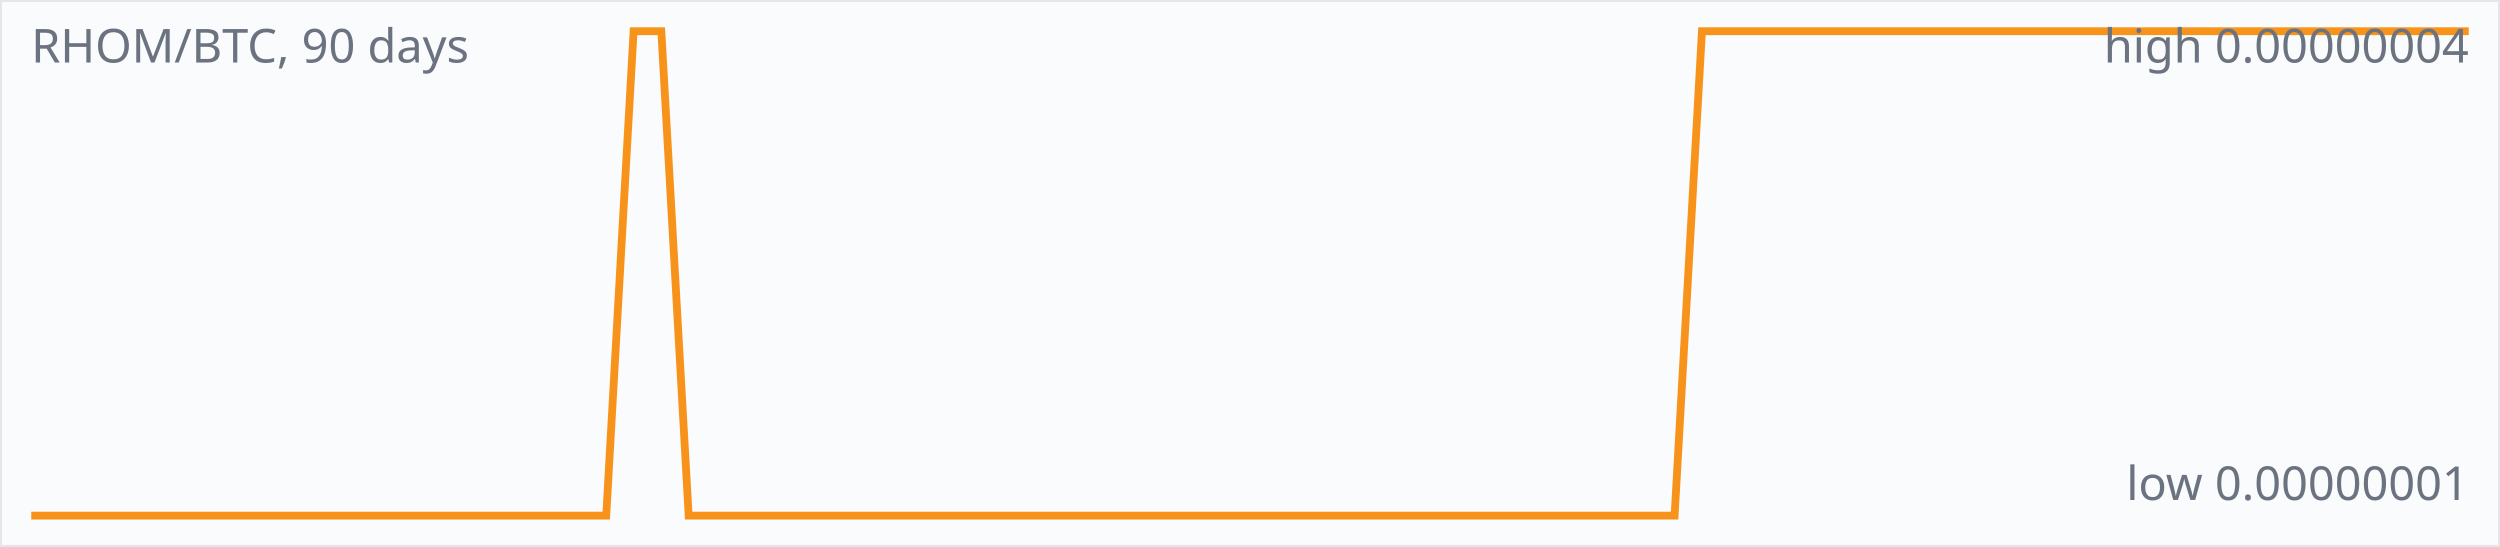
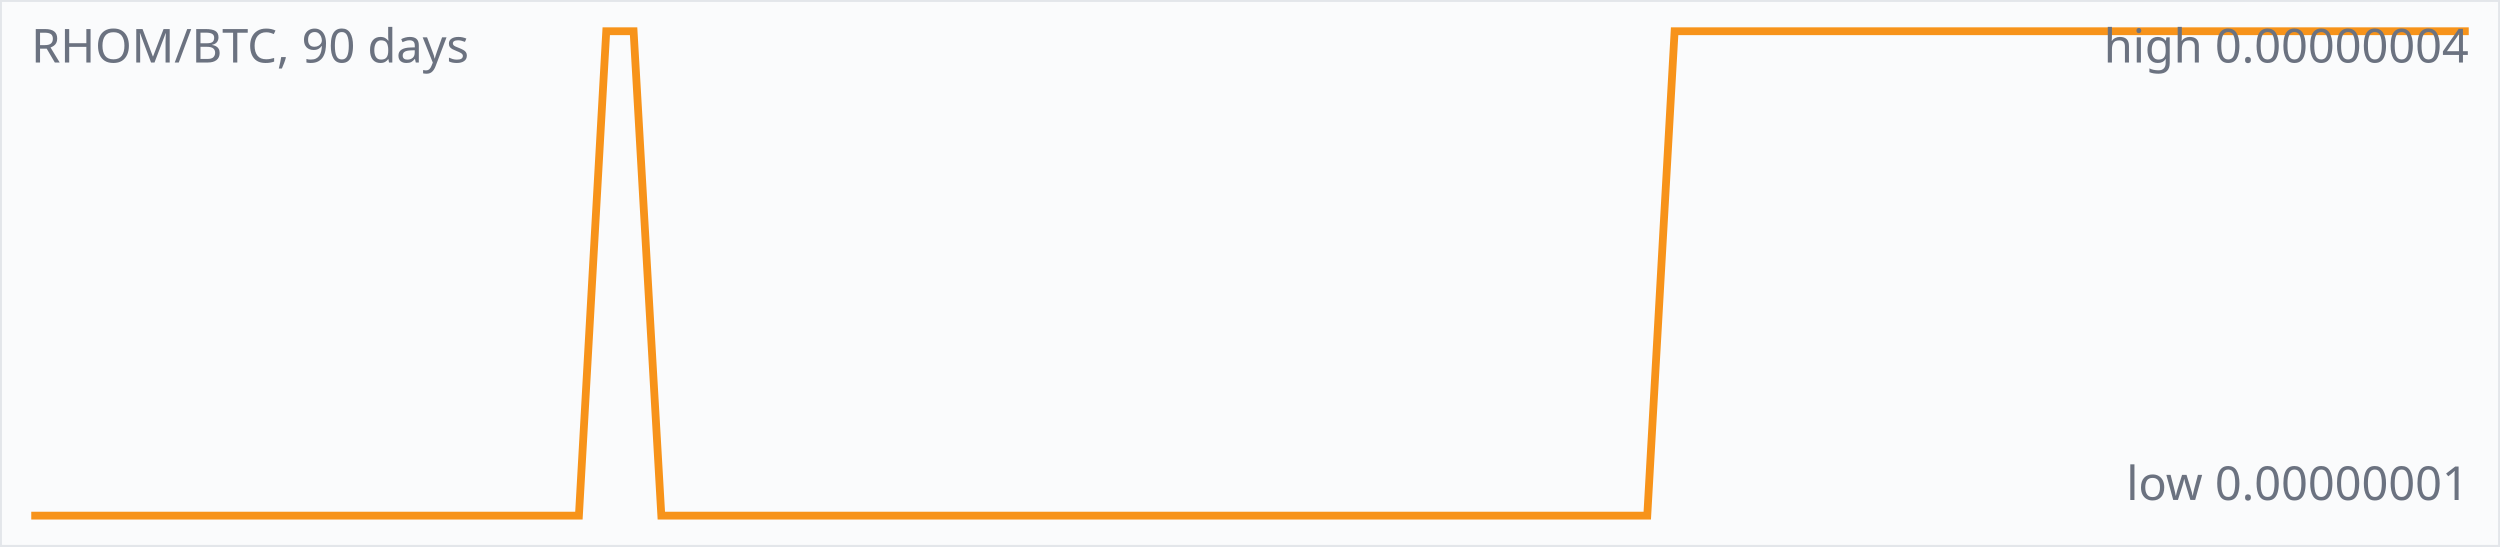
<svg xmlns="http://www.w3.org/2000/svg" viewBox="0 0 640 140" width="640" height="140" font-family="sans-serif">
  <rect x="0" y="0" width="640" height="140" fill="#fafbfc" stroke="#e3e6ea" />
-   <polyline fill="none" stroke="#f7931a" stroke-width="2" points="8.0,132.0 15.0,132.0 22.0,132.0 29.0,132.0 36.0,132.0 43.1,132.0 50.1,132.0 57.1,132.0 64.1,132.0 71.1,132.0 78.1,132.0 85.1,132.0 92.1,132.0 99.1,132.0 106.2,132.0 113.2,132.0 120.2,132.0 127.2,132.0 134.2,132.0 141.2,132.0 148.2,132.0 155.2,132.0 162.2,8.0 169.3,8.0 176.3,132.0 183.3,132.0 190.3,132.0 197.3,132.0 204.3,132.0 211.3,132.0 218.3,132.0 225.3,132.0 232.4,132.0 239.4,132.0 246.4,132.0 253.4,132.0 260.4,132.0 267.4,132.0 274.4,132.0 281.4,132.0 288.4,132.0 295.5,132.0 302.5,132.0 309.5,132.0 316.5,132.0 323.5,132.0 330.5,132.0 337.5,132.0 344.5,132.0 351.6,132.0 358.6,132.0 365.6,132.0 372.6,132.0 379.6,132.0 386.6,132.0 393.6,132.0 400.6,132.0 407.6,132.0 414.7,132.0 421.7,132.0 428.7,132.0 435.7,8.0 442.7,8.0 449.7,8.0 456.7,8.0 463.7,8.0 470.7,8.0 477.8,8.0 484.8,8.0 491.8,8.0 498.8,8.0 505.8,8.0 512.8,8.0 519.8,8.0 526.8,8.0 533.8,8.0 540.9,8.0 547.9,8.0 554.9,8.0 561.9,8.0 568.9,8.0 575.9,8.0 582.9,8.0 589.9,8.0 596.9,8.0 604.0,8.0 611.0,8.0 618.0,8.0 625.0,8.0 632.0,8.0" />
+   <polyline fill="none" stroke="#f7931a" stroke-width="2" points="8.0,132.0 15.0,132.0 22.0,132.0 29.0,132.0 36.0,132.0 43.1,132.0 50.1,132.0 57.1,132.0 64.1,132.0 71.1,132.0 78.1,132.0 85.1,132.0 92.1,132.0 99.1,132.0 106.2,132.0 113.2,132.0 120.2,132.0 127.2,132.0 134.2,132.0 141.2,132.0 148.2,132.0 155.2,8.0 162.2,8.0 169.3,132.0 176.3,132.0 183.3,132.0 190.3,132.0 197.3,132.0 204.3,132.0 211.3,132.0 218.3,132.0 225.3,132.0 232.4,132.0 239.4,132.0 246.4,132.0 253.4,132.0 260.4,132.0 267.4,132.0 274.4,132.0 281.4,132.0 288.4,132.0 295.5,132.0 302.5,132.0 309.5,132.0 316.5,132.0 323.5,132.0 330.5,132.0 337.5,132.0 344.5,132.0 351.6,132.0 358.6,132.0 365.6,132.0 372.6,132.0 379.6,132.0 386.6,132.0 393.6,132.0 400.6,132.0 407.6,132.0 414.7,132.0 421.7,132.0 428.7,8.0 435.7,8.0 442.7,8.0 449.7,8.0 456.7,8.0 463.7,8.0 470.7,8.0 477.8,8.0 484.8,8.0 491.8,8.0 498.8,8.0 505.8,8.0 512.8,8.0 519.8,8.0 526.8,8.0 533.8,8.0 540.9,8.0 547.9,8.0 554.9,8.0 561.9,8.0 568.9,8.0 575.9,8.0 582.9,8.0 589.9,8.0 596.9,8.0 604.0,8.0 611.0,8.0 618.0,8.0 625.0,8.0 632.0,8.0" />
  <text x="8" y="16" font-size="12" fill="#6b7280">RHOM/BTC, 90 days</text>
  <text x="632" y="16" text-anchor="end" font-size="12" fill="#6b7280">high 0.00000004</text>
  <text x="632" y="128" text-anchor="end" font-size="12" fill="#6b7280">low 0.00000001</text>
</svg>
